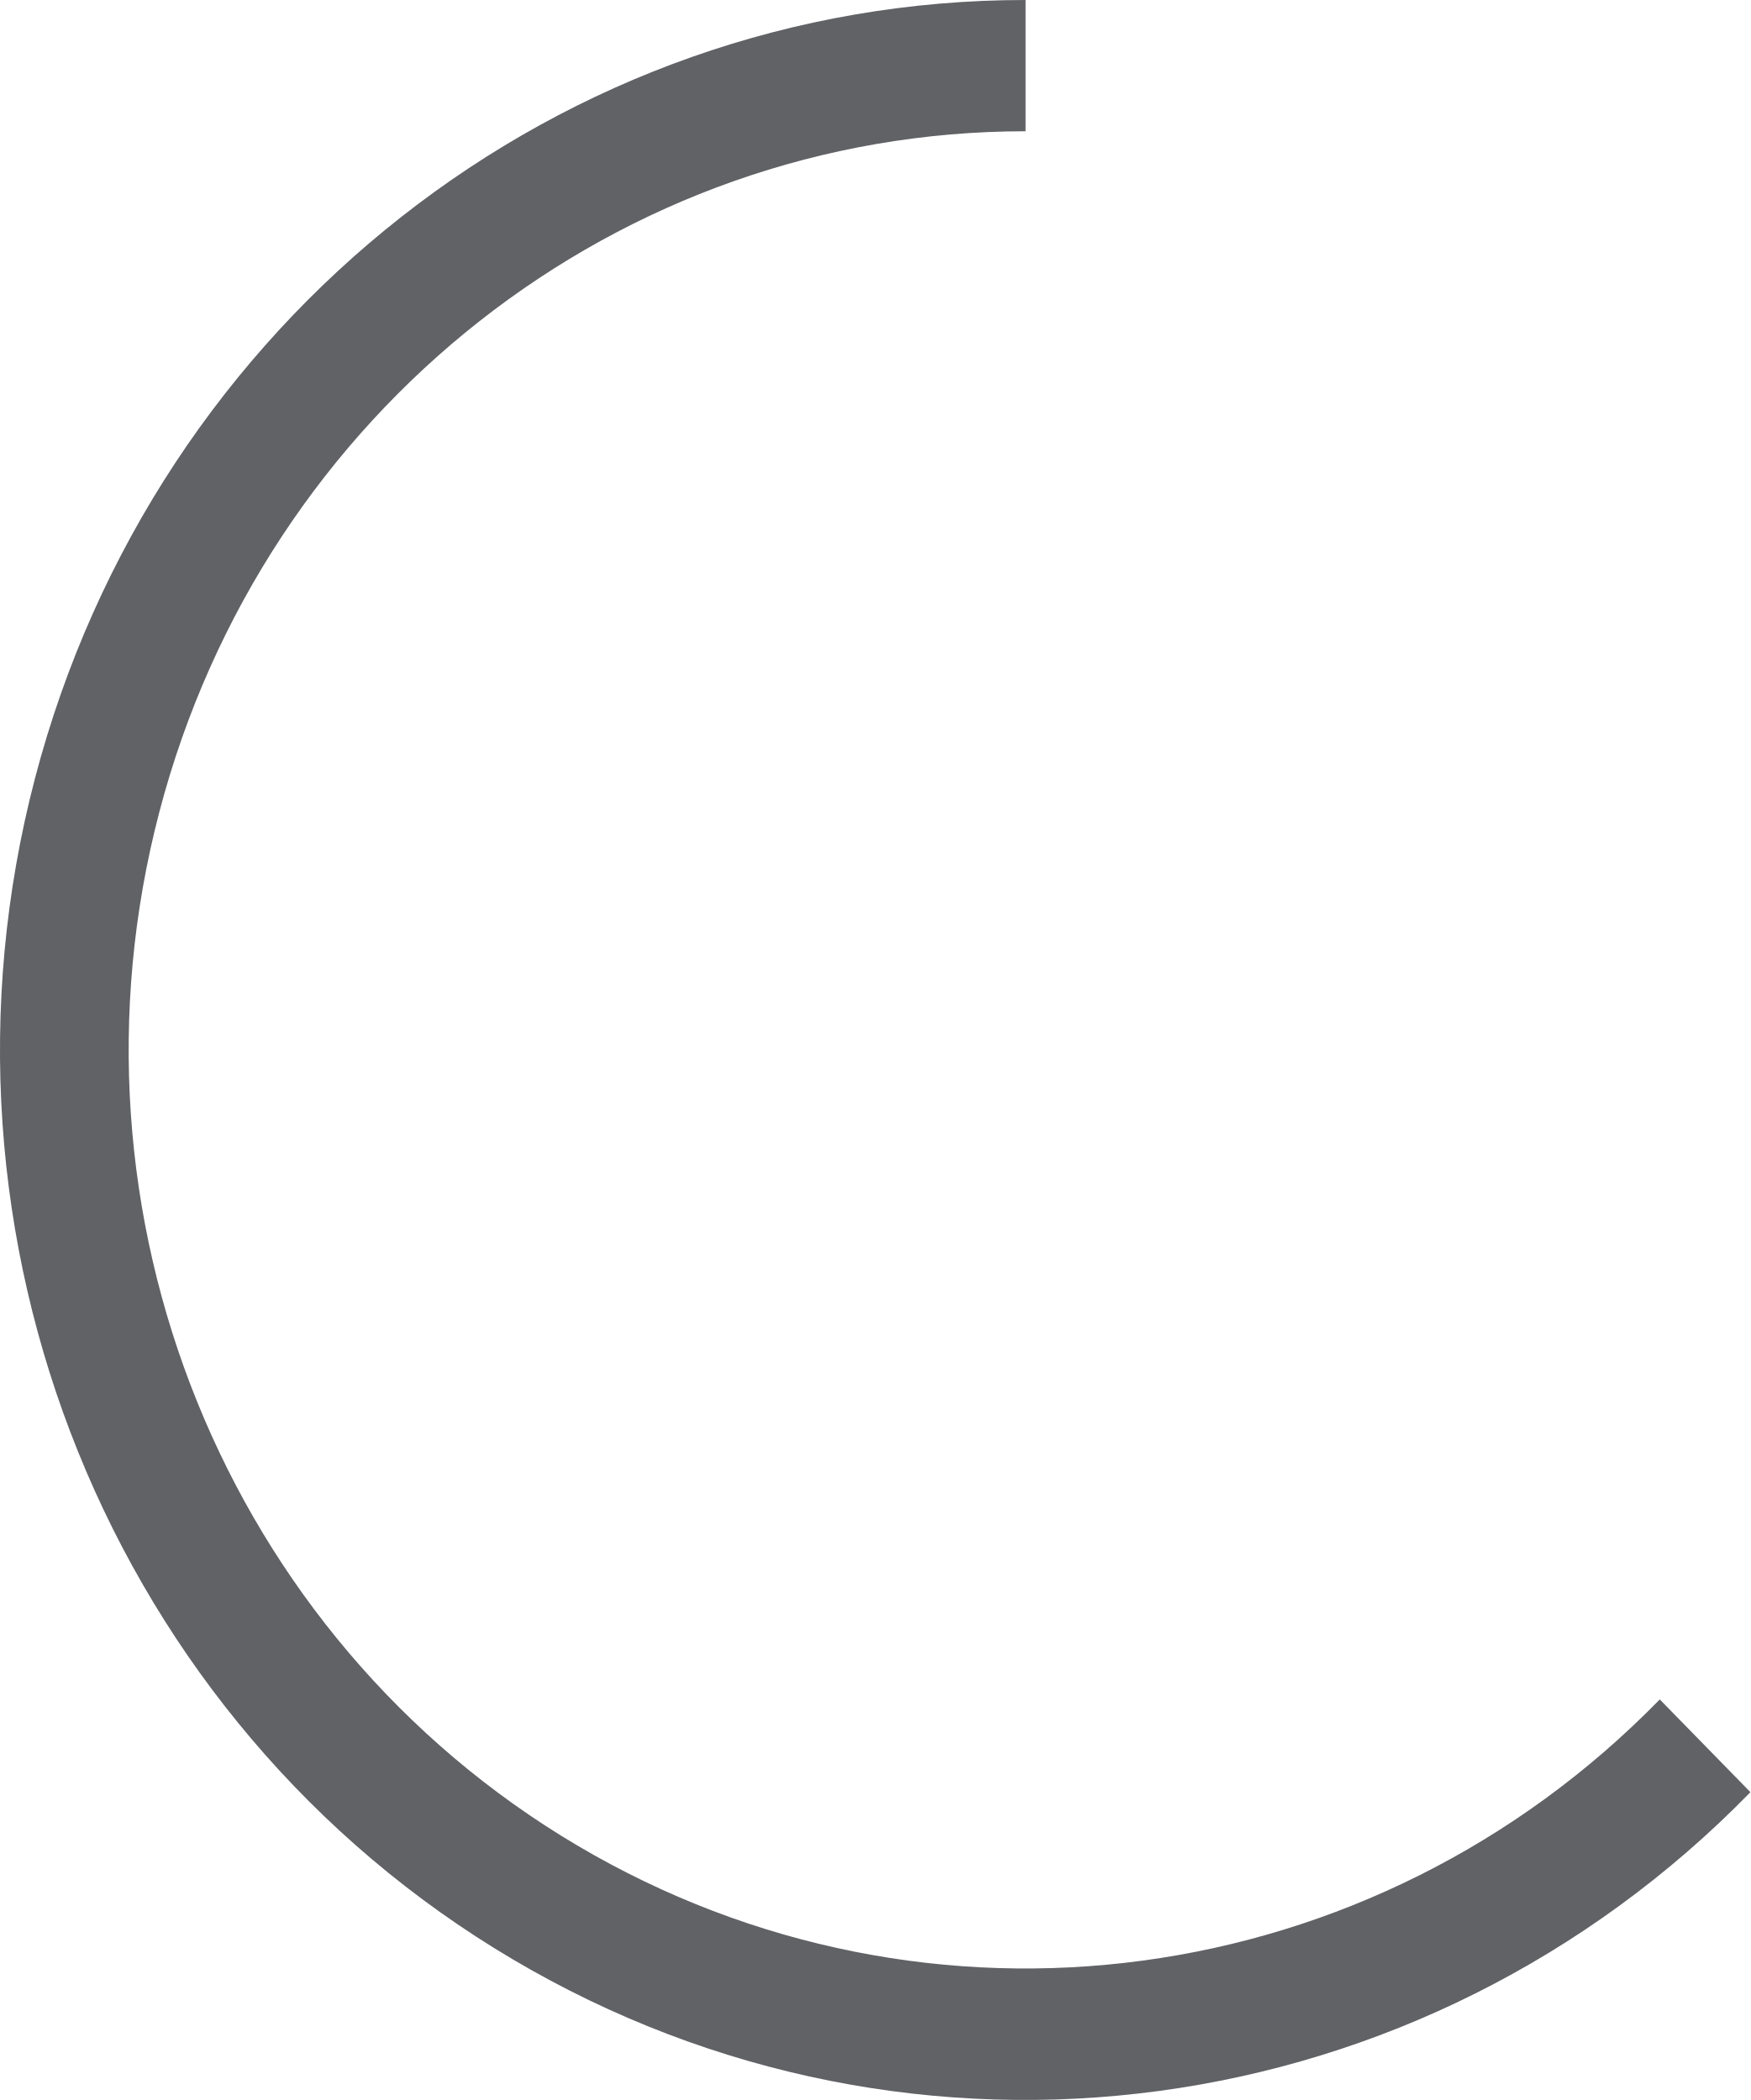
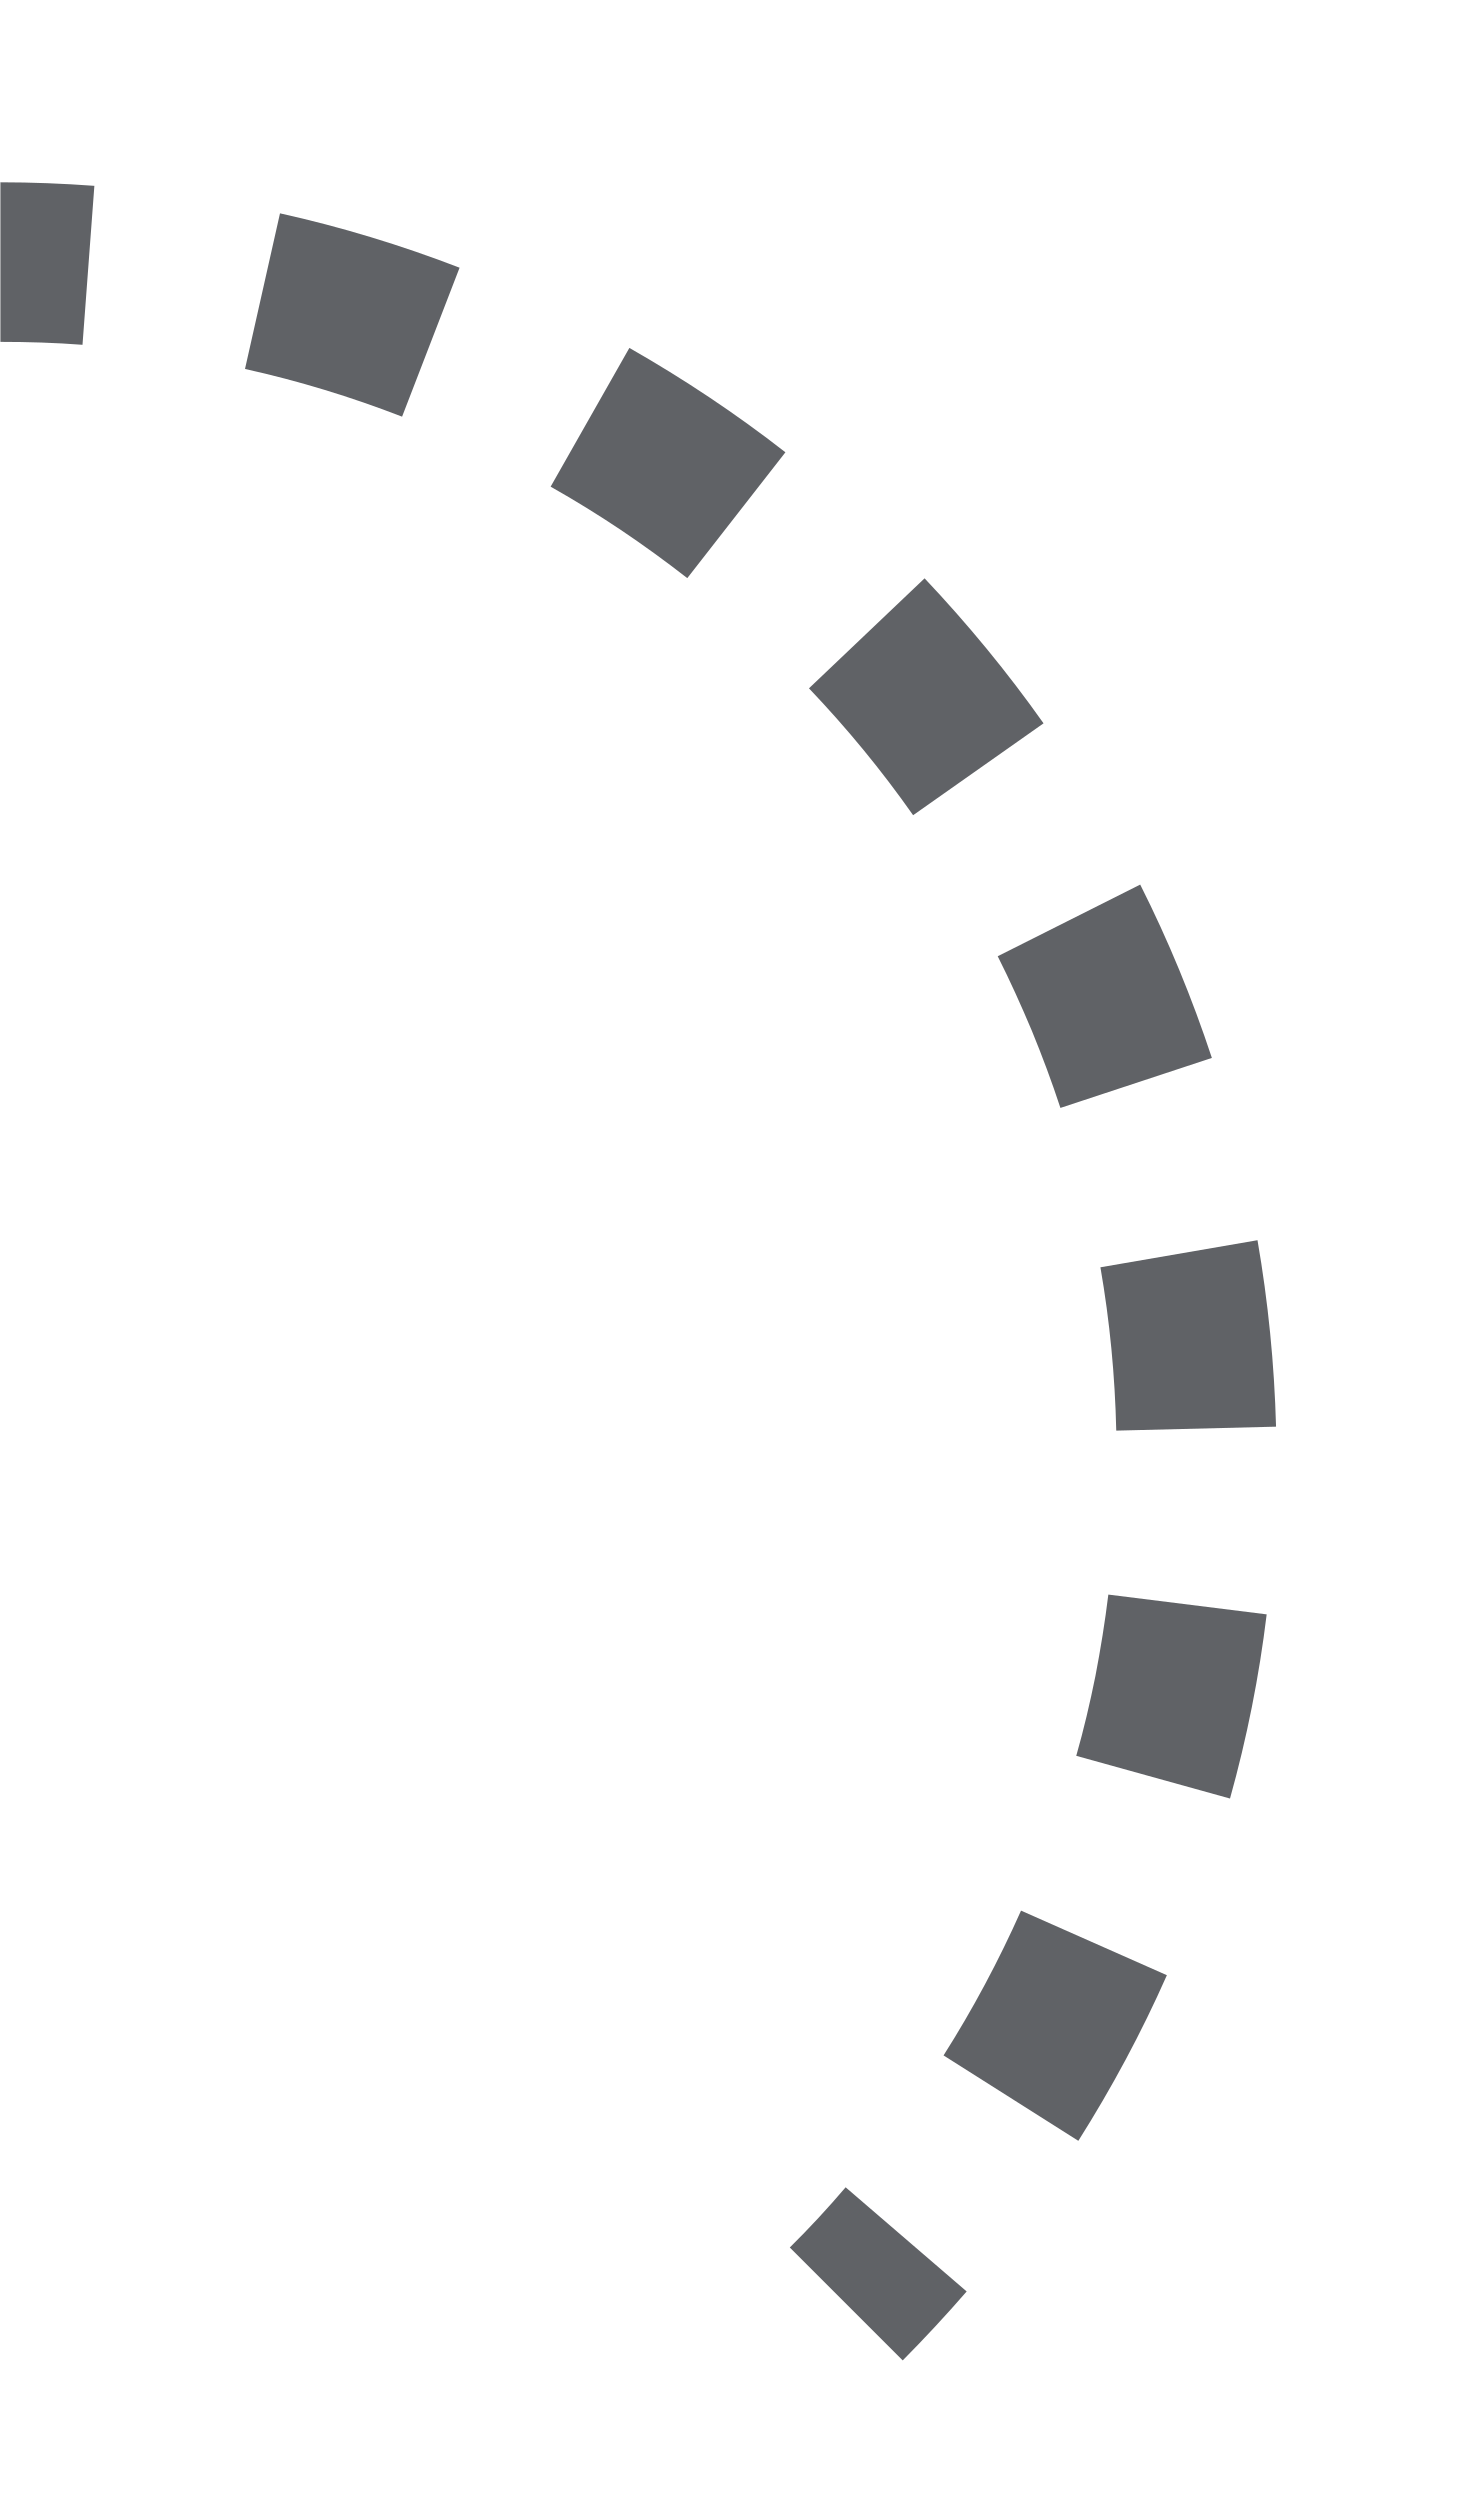
- <svg xmlns="http://www.w3.org/2000/svg" version="1.1" width="10px" height="12px">
-   <g transform="matrix(1 0 0 1 -982 -26 )">
-     <path d="M 5.859 0.75  C 3.54 0.75  1.51 2.346  0.91 4.641  C 0.31 6.936  1.289 9.357  3.297 10.545  C 5.306 11.733  7.843 11.391  9.482 9.711  C 9.482 9.711  10 10.241  10 10.241  C 8.126 12.162  5.226 12.554  2.929 11.196  C 0.633 9.839  -0.486 7.07  0.2 4.447  C 0.887 1.823  3.208 -0.001  5.859 0  C 5.859 0  5.859 0.75  5.859 0.75  Z " fill-rule="nonzero" fill="#606266" stroke="none" transform="matrix(1 0 0 1 982 26 )" />
+ <svg xmlns="http://www.w3.org/2000/svg" version="1.1" width="7px" height="12px">
+   <g transform="matrix(1 0 0 1 -1060 -25 )">
+     <path d="M 0.396 1.655  C 0.265 1.645  0.134 1.641  0.002 1.641  C 0.002 1.641  0.002 0.875  0.002 0.875  C 0.153 0.875  0.303 0.881  0.453 0.892  C 0.453 0.892  0.396 1.655  0.396 1.655  Z M 1.93 2  C 1.685 1.905  1.433 1.828  1.176 1.771  C 1.176 1.771  1.344 1.024  1.344 1.024  C 1.637 1.089  1.926 1.177  2.206 1.285  C 2.206 1.285  1.93 2  1.93 2  Z M 3.77 2.171  C 3.77 2.171  3.299 2.775  3.299 2.775  C 3.195 2.694  3.089 2.617  2.979 2.543  C 2.87 2.47  2.758 2.401  2.643 2.336  C 2.643 2.336  3.021 1.67  3.021 1.67  C 3.282 1.819  3.533 1.986  3.77 2.171  Z M 4.438 2.776  C 4.644 2.994  4.836 3.227  5.009 3.472  C 5.009 3.472  4.383 3.913  4.383 3.913  C 4.232 3.698  4.065 3.495  3.883 3.304  C 3.883 3.304  4.438 2.776  4.438 2.776  Z M 4.953 4.948  C 4.902 4.827  4.848 4.707  4.789 4.59  C 4.789 4.59  5.473 4.246  5.473 4.246  C 5.608 4.514  5.723 4.793  5.817 5.078  C 5.817 5.078  5.09 5.318  5.09 5.318  C 5.049 5.193  5.003 5.07  4.953 4.948  Z M 5.358 6.867  C 5.352 6.604  5.327 6.342  5.282 6.083  C 5.282 6.083  6.036 5.953  6.036 5.953  C 6.087 6.248  6.117 6.548  6.125 6.848  C 6.125 6.848  5.359 6.867  5.358 6.867  Z M 6.08 7.749  C 6.044 8.047  5.985 8.343  5.904 8.633  C 5.904 8.633  5.166 8.428  5.166 8.428  C 5.202 8.302  5.232 8.174  5.258 8.045  C 5.283 7.915  5.304 7.785  5.32 7.654  C 5.32 7.654  6.08 7.749  6.08 7.749  Z M 4.901 9.171  C 4.901 9.171  5.601 9.481  5.601 9.481  C 5.479 9.757  5.337 10.021  5.176 10.276  C 5.176 10.276  4.529 9.866  4.529 9.866  C 4.67 9.644  4.794 9.411  4.901 9.171  Z M 4.333 11.33  C 4.333 11.33  3.791 10.788  3.791 10.788  C 3.885 10.695  3.974 10.599  4.059 10.499  C 4.059 10.499  4.64 10.999  4.64 10.999  C 4.541 11.113  4.439 11.223  4.333 11.33  Z " fill-rule="nonzero" fill="#606266" stroke="none" transform="matrix(1 0 0 1 1060 25 )" />
  </g>
</svg>
